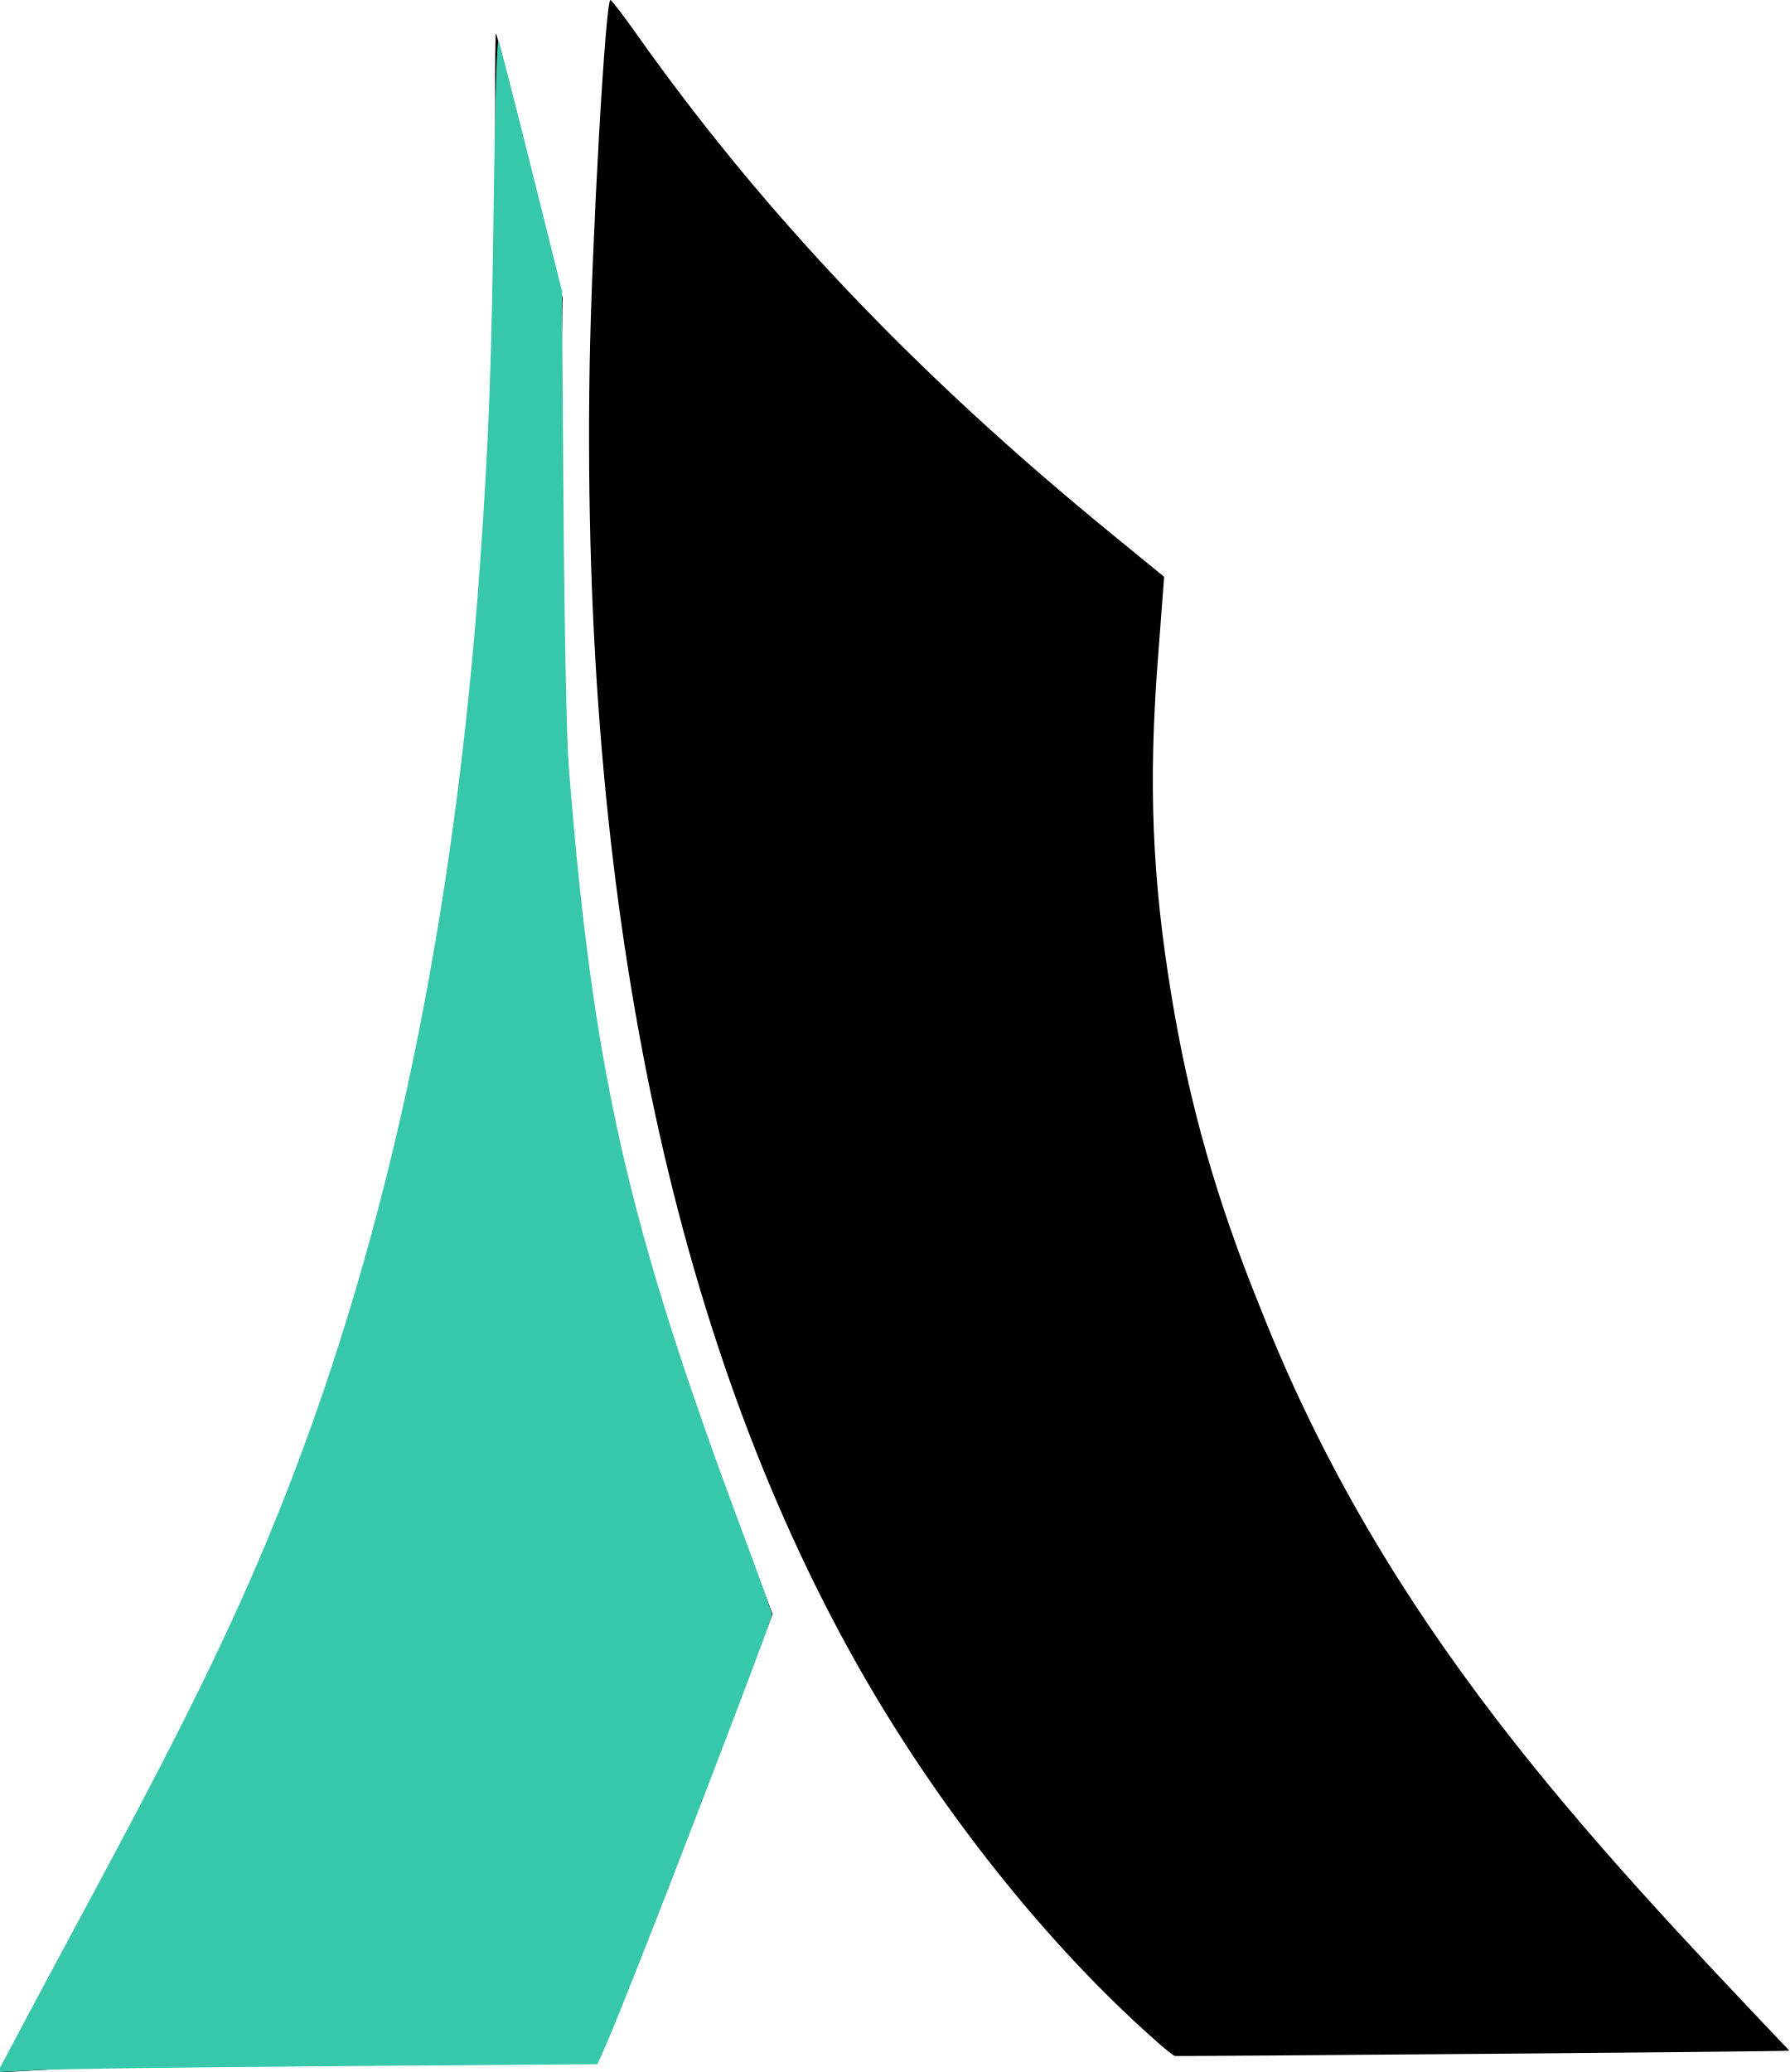
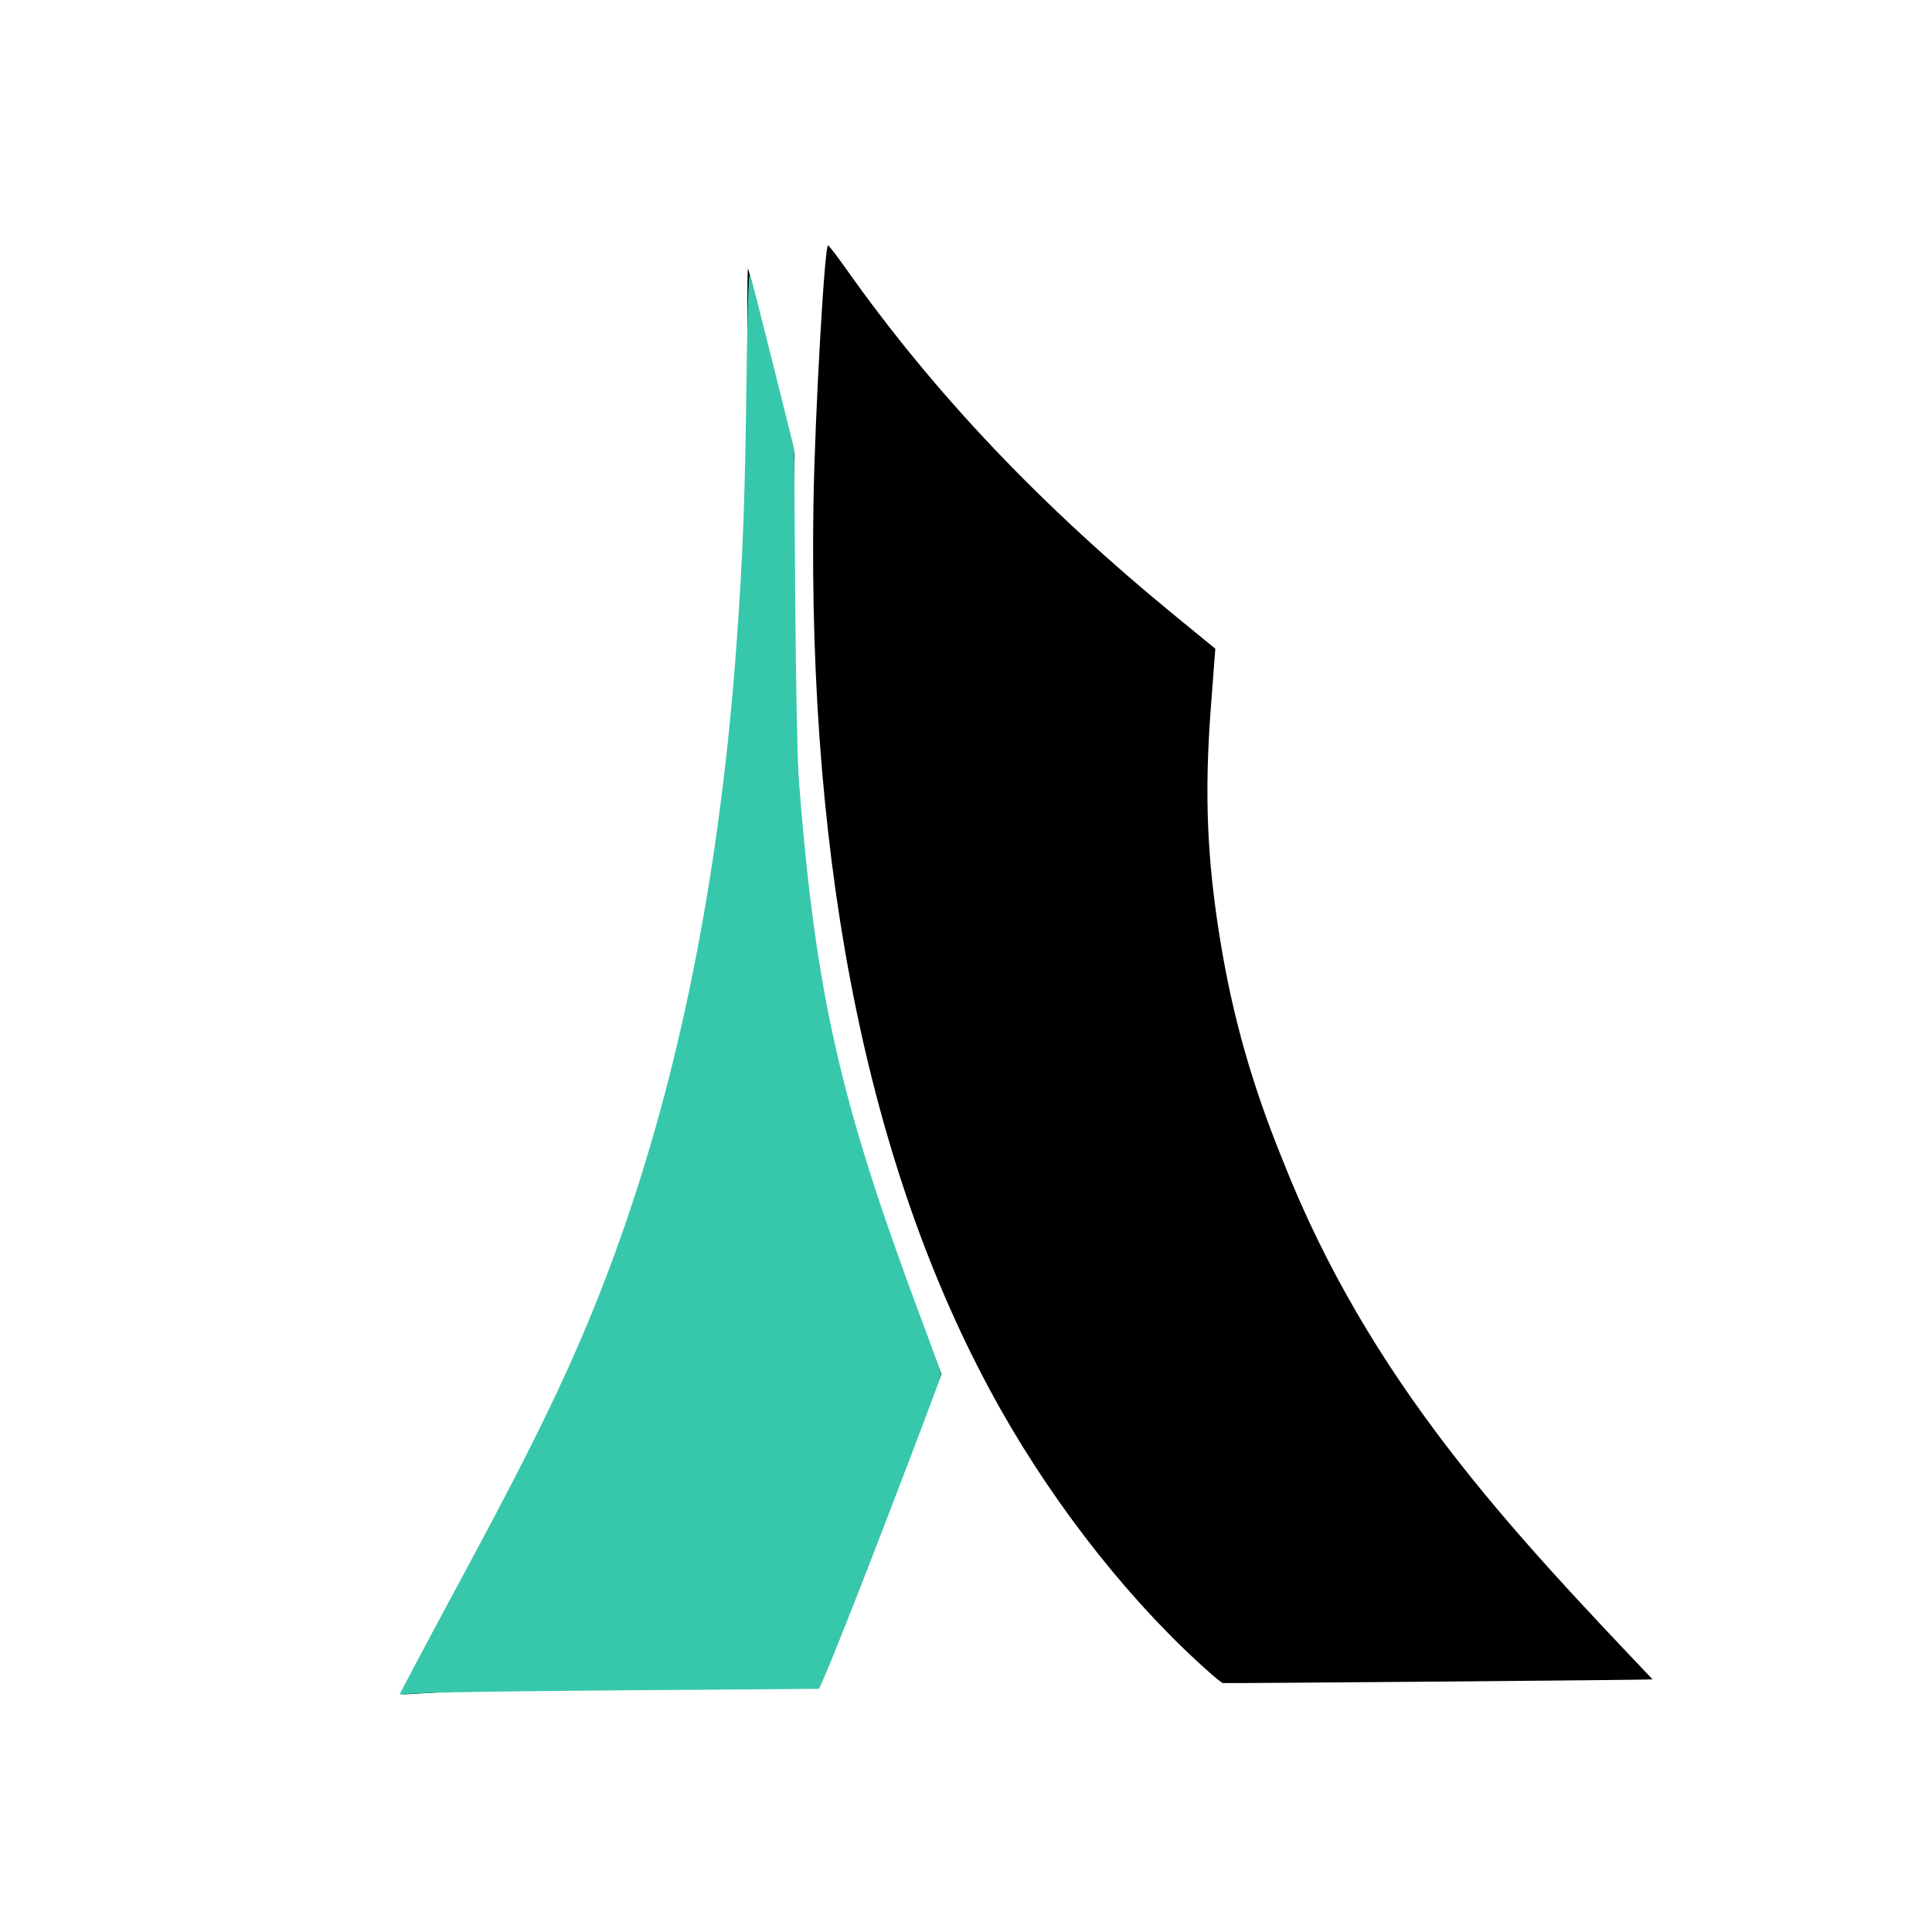
- <svg xmlns="http://www.w3.org/2000/svg" width="52.478mm" height="60.762mm" viewBox="0 0 52.478 60.762" version="1.1" id="svg8">
+ <svg xmlns="http://www.w3.org/2000/svg" width="60mm" height="60mm" viewBox="0 0 60 60" version="1.1" id="svg8">
  <defs id="defs2" />
  <g id="layer1" transform="translate(-77.09117,-120.9292)">
-     <path style="stroke-width:0.093" d="m 111.059,180.836 c -3.224,-2.827 -6.436,-6.862 -8.814,-11.068 -5.465,-9.669 -8.109,-22.46 -7.862,-38.024 0.058,-3.647 0.468,-10.882 0.613,-10.813 0.049,0.023 0.387,0.464 0.751,0.979 3.721,5.262 8.192,9.97 13.902,14.639 l 1.585,1.296 -0.188,2.472 c -0.274,3.597 -0.164,6.339 0.391,9.743 0.526,3.227 1.33,6.059 2.627,9.246 3.662,9.288 9.538,15.473 15.506,21.759 -0.035,0.029 -17.857,0.17 -18.018,0.157 -0.034,-0.003 -0.256,-0.176 -0.493,-0.384 z" id="path3742" />
-     <path style="stroke-width:0.094" d="m 77.091,181.664 c 0.008,-0.093 1.487,-2.885 2.938,-5.548 2.55,-4.68 4.007,-7.682 5.308,-10.939 4.387,-10.979 6.378,-24.025 6.277,-41.12 -0.007,-1.166 0.003,-2.133 0.022,-2.149 0.019,-0.016 0.466,1.723 0.995,3.864 l 0.961,3.893 -0.04,2.225 c -0.193,10.85 0.505,18.324 2.352,25.199 0.608,2.262 1.53,5.031 2.785,8.362 l 1.06,2.814 -2.387,6.272 c -1.313,3.45 -2.685,6.83 -2.749,6.882 -6.183,0.123 -10.723,-0.145 -17.215,0.265 -0.171,0.014 -0.309,0.005 -0.306,-0.021 z" id="path3746" />
-     <path style="stroke-width:0.357;fill:#37c8ab" d="m 1.998,225.423 c 1.236,-2.33 5.097,-9.54 8.579,-16.022 10.706,-19.928 16.018,-30.927 20.873,-43.214 11.738,-29.709 18.978,-64.257 21.78,-103.929 0.953,-13.491 1.266,-21.908 1.506,-40.509 0.144,-11.19 0.353,-17.684 0.55,-17.151 0.175,0.472 1.823,6.889 3.662,14.259 l 3.345,13.401 0.171,23.75 c 0.094,13.062 0.349,26 0.565,28.75 2.669,33.854 6.492,50.786 19.098,84.573 1.891,5.069 3.438,9.391 3.438,9.604 0,0.831 -16.148,42.708 -18.445,47.836 l -0.902,2.014 -28.987,0.216 c -15.943,0.119 -30.898,0.316 -33.234,0.437 l -4.248,0.221 z" id="path3750" transform="matrix(0.2645833,0,0,0.2645833,77.09117,120.9292)" />
+     <path style="stroke-width:0.069" d="m 114.703,172.913 c -2.387,-2.094 -4.766,-5.082 -6.527,-8.197 -4.047,-7.16 -6.005,-16.633 -5.822,-28.159 0.043,-2.701 0.347,-8.059 0.454,-8.008 0.036,0.017 0.286,0.343 0.556,0.725 2.756,3.897 6.066,7.383 10.296,10.841 l 1.174,0.96 -0.139,1.831 c -0.203,2.664 -0.121,4.694 0.29,7.215 0.389,2.39 0.985,4.487 1.945,6.848 2.712,6.879 7.063,11.458 11.483,16.114 -0.026,0.021 -13.225,0.126 -13.343,0.116 -0.025,-0.002 -0.189,-0.13 -0.365,-0.284 z" id="path3742" />
+     <path style="stroke-width:0.07" d="m 89.547,173.526 c 0.006,-0.069 1.101,-2.137 2.176,-4.109 1.889,-3.466 2.967,-5.689 3.931,-8.101 3.249,-8.131 4.723,-17.792 4.649,-30.452 -0.005,-0.864 0.002,-1.58 0.016,-1.591 0.014,-0.012 0.345,1.276 0.737,2.862 l 0.711,2.883 -0.029,1.648 c -0.143,8.035 0.374,13.57 1.742,18.662 0.45,1.675 1.133,3.726 2.063,6.193 l 0.785,2.084 -1.767,4.645 c -0.972,2.555 -1.988,5.058 -2.036,5.097 -4.579,0.091 -7.941,-0.108 -12.749,0.196 -0.126,0.011 -0.229,0.004 -0.227,-0.016 z" id="path3746" />
+     <path style="fill:#37c8ab;stroke-width:0.07" d="m 89.939,172.718 c 0.242,-0.457 0.999,-1.869 1.681,-3.139 2.098,-3.905 3.139,-6.06 4.09,-8.467 2.3,-5.821 3.719,-12.591 4.268,-20.364 0.187,-2.643 0.248,-4.293 0.295,-7.937 0.028,-2.193 0.069,-3.465 0.108,-3.361 0.034,0.092 0.357,1.35 0.718,2.794 l 0.655,2.626 0.034,4.654 c 0.018,2.559 0.068,5.095 0.111,5.633 0.523,6.633 1.272,9.951 3.742,16.571 0.371,0.993 0.674,1.84 0.674,1.882 0,0.163 -3.164,8.368 -3.614,9.373 l -0.177,0.395 -5.68,0.042 c -3.124,0.023 -6.054,0.062 -6.512,0.086 l -0.832,0.043 z" id="path3750" />
  </g>
</svg>
